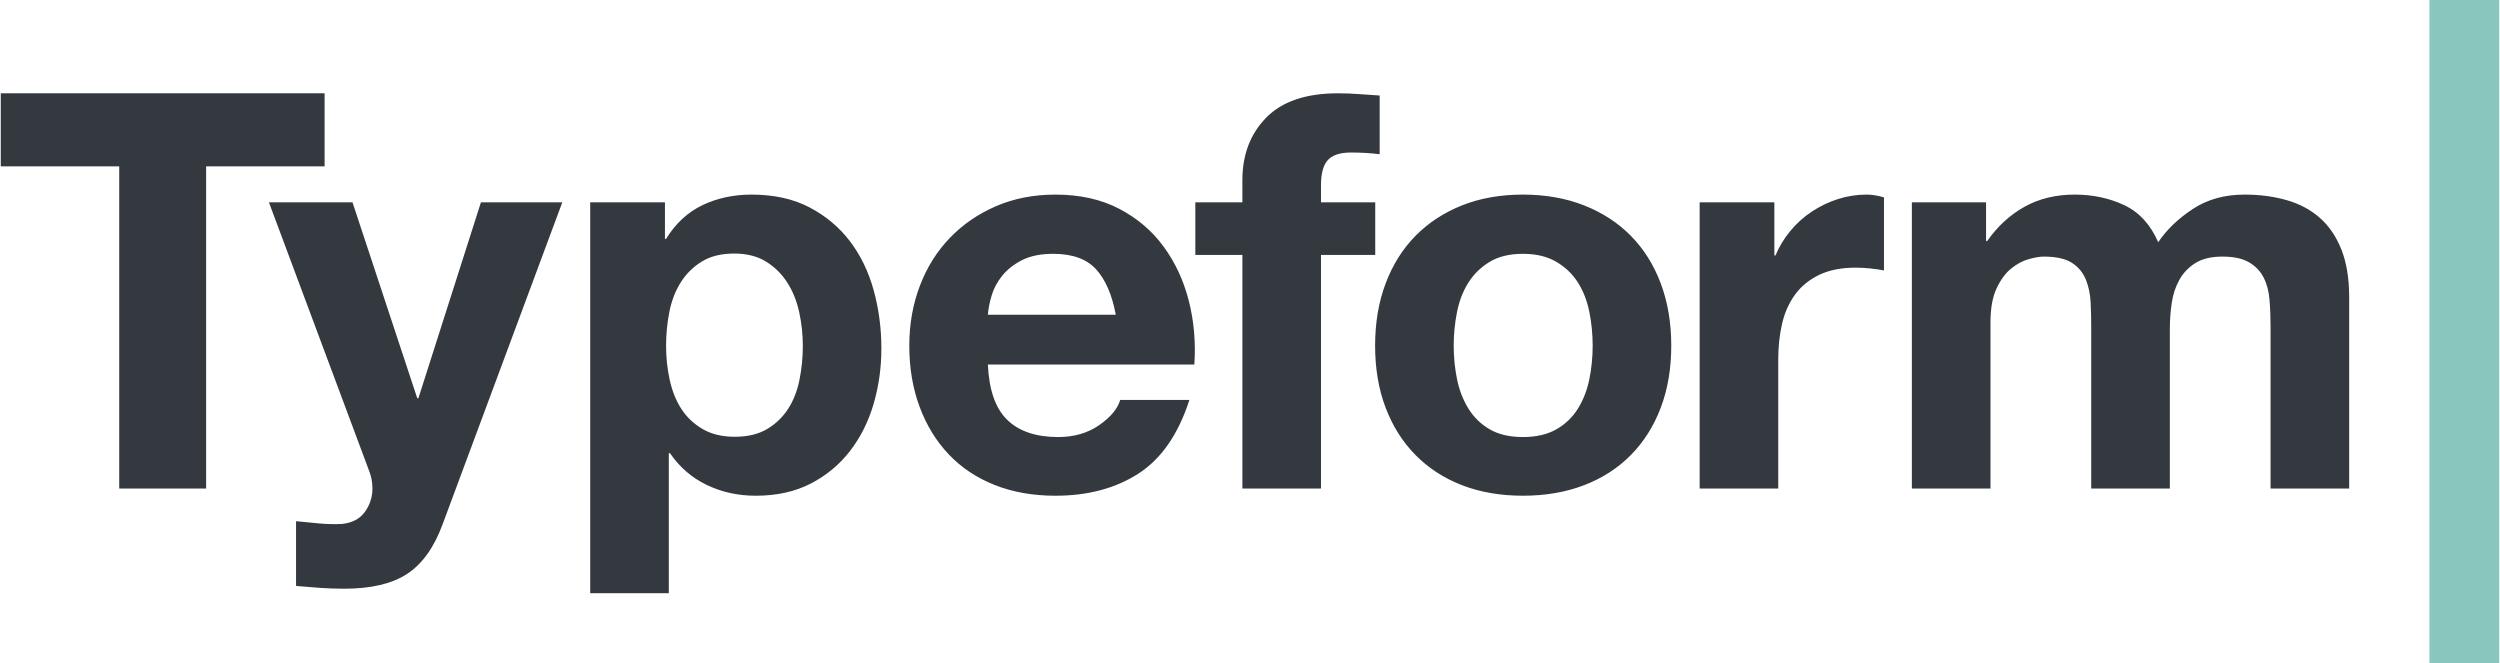
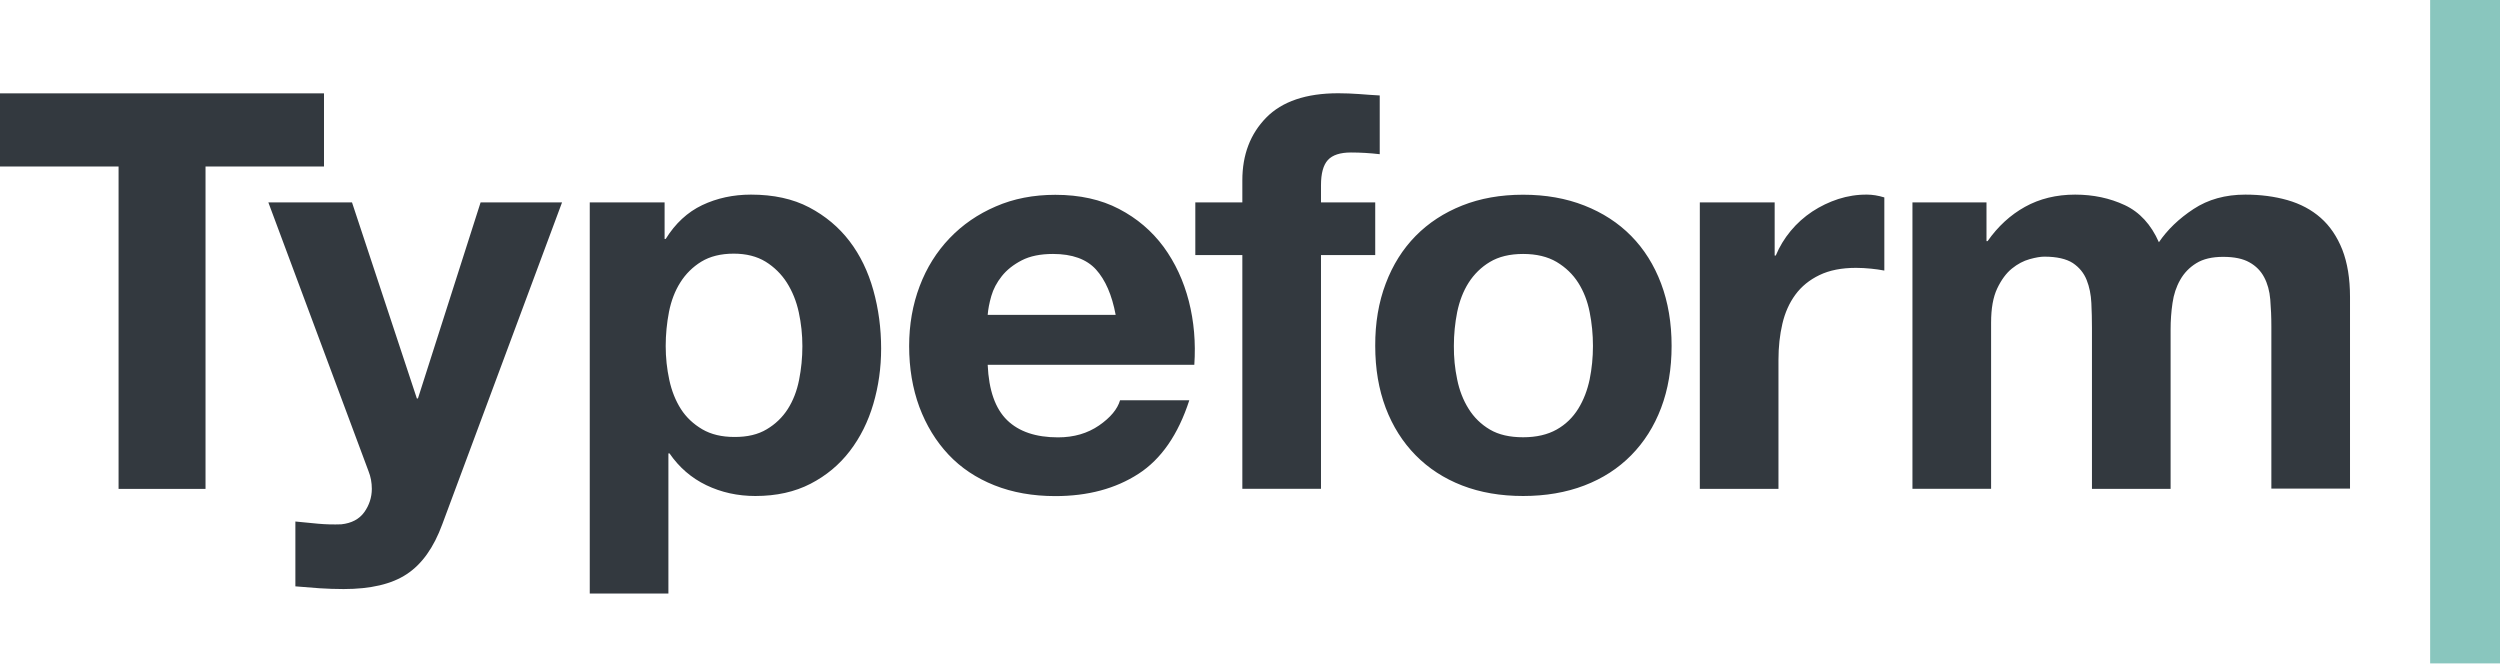
- <svg xmlns="http://www.w3.org/2000/svg" width="2500" height="663" viewBox="0 0 358 95">
-   <path d="M0 23.838V13.367h46.4v10.471H29.426V70H16.974V23.838H0" fill="#33393f" />
-   <path d="M58.252 82.215c-2.169 1.428-5.183 2.141-9.042 2.141-1.164 0-2.314-.039-3.45-.119-1.138-.08-2.288-.172-3.45-.277v-9.28c1.057.105 2.141.211 3.252.316 1.11.105 2.22.132 3.331.08 1.479-.158 2.578-.741 3.292-1.745A5.628 5.628 0 0 0 53.255 70c0-.898-.159-1.746-.476-2.539L38.423 28.993H50.4l9.28 28.077h.158l8.963-28.077H80.46L63.328 75.076c-1.217 3.33-2.909 5.71-5.076 7.139M95.168 28.993v5.235h.159c1.374-2.221 3.119-3.834 5.234-4.838s4.442-1.507 6.981-1.507c3.224 0 6 .608 8.328 1.824 2.326 1.217 4.256 2.83 5.79 4.838 1.533 2.01 2.669 4.35 3.41 7.02.74 2.671 1.111 5.46 1.111 8.369 0 2.75-.371 5.393-1.111 7.93-.741 2.539-1.864 4.787-3.371 6.742-1.507 1.957-3.384 3.518-5.631 4.68-2.248 1.162-4.878 1.746-7.892 1.746-2.538 0-4.878-.516-7.02-1.547s-3.9-2.551-5.274-4.561h-.159v20.072H84.46V28.993h10.708zm14.639 32.482a9.023 9.023 0 0 0 3.014-2.896c.766-1.19 1.309-2.577 1.626-4.164.318-1.587.477-3.199.477-4.839a22.76 22.76 0 0 0-.516-4.838c-.345-1.586-.912-3.001-1.706-4.244a9.524 9.524 0 0 0-3.054-3.014c-1.242-.765-2.763-1.15-4.56-1.15-1.852 0-3.398.385-4.64 1.15a9.274 9.274 0 0 0-3.014 2.975c-.767 1.217-1.308 2.617-1.626 4.203a25.048 25.048 0 0 0-.476 4.918c0 1.64.171 3.252.516 4.839.343 1.587.898 2.974 1.665 4.164.766 1.19 1.785 2.155 3.054 2.896 1.269.74 2.802 1.109 4.6 1.109 1.851 0 3.397-.369 4.64-1.109zM144.219 60.164c1.691 1.641 4.125 2.459 7.297 2.459 2.274 0 4.23-.566 5.87-1.705 1.638-1.137 2.643-2.34 3.013-3.609h9.915c-1.587 4.918-4.02 8.436-7.297 10.549-3.279 2.115-7.244 3.174-11.897 3.174-3.226 0-6.135-.516-8.724-1.547-2.592-1.031-4.787-2.498-6.583-4.402-1.798-1.902-3.186-4.178-4.165-6.82-.979-2.645-1.467-5.553-1.467-8.726 0-3.066.502-5.921 1.507-8.565 1.004-2.645 2.432-4.931 4.283-6.862 1.85-1.929 4.057-3.45 6.623-4.56 2.563-1.112 5.405-1.666 8.526-1.666 3.49 0 6.53.674 9.12 2.022 2.591 1.349 4.72 3.161 6.385 5.433 1.666 2.274 2.868 4.866 3.609 7.773.74 2.91 1.004 5.95.793 9.122h-29.584c.159 3.647 1.084 6.291 2.776 7.93zm12.731-21.573c-1.349-1.481-3.398-2.222-6.146-2.222-1.799 0-3.292.305-4.482.912-1.189.61-2.141 1.363-2.854 2.261-.714.899-1.217 1.853-1.506 2.856-.292 1.004-.464 1.903-.517 2.696h18.322c-.531-2.856-1.47-5.022-2.817-6.503zM171.167 36.528v-7.535h6.741V25.82c0-3.648 1.136-6.635 3.411-8.963 2.273-2.326 5.711-3.49 10.311-3.49 1.004 0 2.01.041 3.014.119 1.004.08 1.983.147 2.936.199v8.407a34.936 34.936 0 0 0-4.124-.238c-1.534 0-2.632.358-3.292 1.072-.662.713-.991 1.917-.991 3.609v2.458h7.772v7.535h-7.772V70H177.91V36.528h-6.743M198.434 40.613c1.004-2.67 2.432-4.944 4.283-6.822 1.85-1.875 4.07-3.33 6.662-4.361 2.59-1.032 5.498-1.547 8.725-1.547 3.223 0 6.147.515 8.766 1.547 2.617 1.031 4.854 2.486 6.701 4.361 1.854 1.878 3.281 4.152 4.285 6.822 1.002 2.67 1.506 5.645 1.506 8.923s-.504 6.239-1.506 8.884c-1.004 2.645-2.432 4.904-4.285 6.781-1.848 1.877-4.084 3.318-6.701 4.322-2.618 1.004-5.543 1.508-8.766 1.508-3.227 0-6.135-.504-8.725-1.508-2.592-1.004-4.812-2.445-6.662-4.322-1.852-1.877-3.279-4.137-4.283-6.781-1.006-2.645-1.508-5.605-1.508-8.884s.502-6.253 1.508-8.923zm10.231 13.721c.317 1.561.858 2.963 1.627 4.204a8.647 8.647 0 0 0 3.054 2.976c1.268.74 2.854 1.109 4.758 1.109s3.502-.369 4.797-1.109 2.328-1.732 3.095-2.976c.767-1.241 1.31-2.644 1.629-4.204.315-1.559.476-3.158.476-4.798 0-1.638-.16-3.253-.476-4.839-.319-1.586-.862-2.986-1.629-4.203-.767-1.215-1.8-2.207-3.095-2.975-1.295-.765-2.893-1.15-4.797-1.15s-3.49.385-4.758 1.15a9.134 9.134 0 0 0-3.054 2.975c-.769 1.217-1.31 2.617-1.627 4.203a24.644 24.644 0 0 0-.476 4.839c0 1.64.159 3.239.476 4.798zM254.135 28.993v7.614h.158c.527-1.269 1.242-2.445 2.141-3.529s1.93-2.01 3.094-2.775a15.106 15.106 0 0 1 3.729-1.785 13.43 13.43 0 0 1 4.123-.635c.742 0 1.561.133 2.461.396v10.47a21.98 21.98 0 0 0-1.904-.277 20.25 20.25 0 0 0-2.143-.12c-2.062 0-3.807.345-5.234 1.032-1.428.688-2.578 1.626-3.449 2.815-.873 1.19-1.496 2.578-1.865 4.164s-.555 3.305-.555 5.157V70h-11.262V28.993h10.706M284.469 28.993v5.552h.157c1.479-2.113 3.267-3.754 5.354-4.918 2.088-1.161 4.481-1.744 7.178-1.744 2.591 0 4.957.503 7.1 1.507 2.141 1.004 3.766 2.776 4.879 5.314 1.215-1.798 2.866-3.384 4.957-4.759 2.088-1.375 4.559-2.062 7.416-2.062 2.168 0 4.176.265 6.026.793 1.853.529 3.438 1.376 4.76 2.538 1.319 1.164 2.351 2.684 3.095 4.56.737 1.878 1.108 4.139 1.108 6.783V70h-11.265V46.76c0-1.375-.051-2.67-.158-3.887-.104-1.215-.395-2.272-.872-3.172-.476-.898-1.177-1.612-2.101-2.142-.926-.528-2.18-.793-3.767-.793-1.588 0-2.868.305-3.849.912a6.591 6.591 0 0 0-2.299 2.38c-.555.979-.926 2.089-1.11 3.331a25.286 25.286 0 0 0-.276 3.767V70h-11.265V46.998c0-1.217-.026-2.419-.08-3.609-.054-1.19-.276-2.287-.675-3.291-.395-1.004-1.057-1.811-1.98-2.42-.927-.607-2.289-.912-4.086-.912-.531 0-1.23.119-2.104.357s-1.717.687-2.537 1.349c-.818.661-1.52 1.613-2.102 2.854-.582 1.244-.871 2.869-.871 4.879V70h-11.265V28.993h10.632" fill="#33393f" />
-   <path d="M348 0h10v95h-10V0z" fill="#89c6be" />
+ <svg xmlns="http://www.w3.org/2000/svg" version="1.1" id="Layer_1" x="0px" y="0px" viewBox="0 0 2498.5 663" style="enable-background:new 0 0 2498.5 663;" xml:space="preserve">
+   <style type="text/css">
+ 	.st0{fill:#33393F;}
+ 	.st1{fill:#89C6BE;}
+ </style>
+   <path class="st0" d="M0,166.4V93.3h323.8v73.1H205.4v322.2h-86.9V166.4H0" />
+   <path class="st0" d="M406.5,573.8c-15.1,10-36.2,14.9-63.1,14.9c-8.1,0-16.1-0.3-24.1-0.8c-7.9-0.6-16-1.2-24.1-1.9v-64.8  c7.4,0.7,14.9,1.5,22.7,2.2c7.7,0.7,15.5,0.9,23.2,0.6c10.3-1.1,18-5.2,23-12.2c4.9-6.8,7.5-14.9,7.5-23.2c0-6.3-1.1-12.2-3.3-17.7  L268.2,202.3h83.6l64.8,195.9h1.1l62.6-195.9h81.4L442,524C433.5,547.2,421.7,563.8,406.5,573.8 M664.2,202.3v36.5h1.1  c9.6-15.5,21.8-26.8,36.5-33.8c14.8-7,31-10.5,48.7-10.5c22.5,0,41.9,4.2,58.1,12.7c16.2,8.5,29.7,19.8,40.4,33.8  c10.7,14,18.6,30.4,23.8,49c5.2,18.6,7.8,38.1,7.8,58.4c0,19.2-2.6,37.6-7.8,55.3c-5.2,17.7-13,33.4-23.5,47.1  c-10.5,13.7-23.6,24.6-39.3,32.7c-15.7,8.1-34,12.2-55.1,12.2c-17.7,0-34-3.6-49-10.8c-14.9-7.2-27.2-17.8-36.8-31.8H668v140.1  h-78.6V202.3H664.2z M766.3,429c8.5-5,15.7-11.9,21-20.2c5.3-8.3,9.1-18,11.3-29.1c2.2-11.1,3.3-22.3,3.3-33.8  c0-11.4-1.2-22.7-3.6-33.8c-2.4-11.1-6.4-20.9-11.9-29.6c-5.4-8.5-12.7-15.7-21.3-21c-8.7-5.3-19.3-8-31.8-8  c-12.9,0-23.7,2.7-32.4,8c-8.5,5.2-15.7,12.3-21,20.8c-5.4,8.5-9.1,18.3-11.3,29.3c-2.2,11.3-3.3,22.8-3.3,34.3  c0,11.4,1.2,22.7,3.6,33.8c2.4,11.1,6.3,20.8,11.6,29.1c5.3,8.3,12.5,15,21.3,20.2c8.9,5.2,19.6,7.7,32.1,7.7  C746.9,436.8,757.7,434.2,766.3,429L766.3,429z M1006.5,419.9c11.8,11.5,28.8,17.2,50.9,17.2c15.9,0,29.5-4,41-11.9  c11.4-7.9,18.4-16.3,21-25.2h69.2c-11.1,34.3-28.1,58.9-50.9,73.6c-22.9,14.8-50.6,22.2-83,22.2c-22.5,0-42.8-3.6-60.9-10.8  c-18.1-7.2-33.4-17.4-45.9-30.7c-12.5-13.3-22.2-29.2-29.1-47.6c-6.8-18.5-10.2-38.8-10.2-60.9c0-21.4,3.5-41.3,10.5-59.8  c7-18.5,17-34.4,29.9-47.9c12.9-13.5,28.3-24.1,46.2-31.8c17.9-7.8,37.7-11.6,59.5-11.6c24.4,0,45.6,4.7,63.6,14.1  c18.1,9.4,32.9,22.1,44.6,37.9c11.6,15.9,20,34,25.2,54.2c5.2,20.3,7,41.5,5.5,63.7H987.1C988.2,390,994.7,408.4,1006.5,419.9  L1006.5,419.9z M1095.3,269.3c-9.4-10.3-23.7-15.5-42.9-15.5c-12.6,0-23,2.1-31.3,6.4c-8.3,4.3-14.9,9.5-19.9,15.8  c-5,6.3-8.5,12.9-10.5,19.9c-2,7-3.2,13.3-3.6,18.8H1115C1111.3,294.8,1104.7,279.7,1095.3,269.3L1095.3,269.3z M1194.6,254.9v-52.6  h47v-22.1c0-25.5,7.9-46.3,23.8-62.6c15.9-16.2,39.9-24.4,72-24.4c7,0,14,0.3,21,0.8c7,0.6,13.8,1,20.5,1.4v58.7  c-9.6-1.1-19.2-1.7-28.8-1.7c-10.7,0-18.4,2.5-23,7.5c-4.6,5-6.9,13.4-6.9,25.2v17.2h54.2v52.6h-54.2v233.6h-78.6V254.9H1194.6   M1384.9,283.4c7-18.6,17-34.5,29.9-47.6c12.9-13.1,28.4-23.2,46.5-30.4c18.1-7.2,38.4-10.8,60.9-10.8c22.5,0,42.9,3.6,61.2,10.8  c18.3,7.2,33.9,17.3,46.8,30.4c12.9,13.1,22.9,29,29.9,47.6c7,18.6,10.5,39.4,10.5,62.3c0,22.9-3.5,43.5-10.5,62  c-7,18.5-17,34.2-29.9,47.3c-12.9,13.1-28.5,23.2-46.8,30.2c-18.3,7-38.7,10.5-61.2,10.5c-22.5,0-42.8-3.5-60.9-10.5  c-18.1-7-33.6-17.1-46.5-30.2c-12.9-13.1-22.9-28.9-29.9-47.3c-7-18.5-10.5-39.1-10.5-62C1374.3,322.8,1377.8,302.1,1384.9,283.4z   M1456.3,379.2c2.2,10.9,6,20.7,11.4,29.3c5.3,8.6,12.6,15.7,21.3,20.8c8.8,5.2,19.9,7.7,33.2,7.7s24.4-2.6,33.5-7.7  s16.2-12.1,21.6-20.8c5.4-8.7,9.1-18.5,11.4-29.3c2.2-10.9,3.3-22,3.3-33.5c0-11.4-1.1-22.7-3.3-33.8c-2.2-11.1-6-20.8-11.4-29.3  c-5.4-8.5-12.6-15.4-21.6-20.8c-9-5.3-20.2-8-33.5-8s-24.4,2.7-33.2,8c-8.6,5.1-15.9,12.3-21.3,20.8c-5.4,8.5-9.1,18.3-11.4,29.3  c-2.2,11.1-3.3,22.4-3.3,33.8C1452.9,357.2,1454,368.3,1456.3,379.2z M1773.6,202.3v53.1h1.1c3.7-8.9,8.7-17.1,14.9-24.6  c6.3-7.6,13.5-14,21.6-19.4c8.1-5.3,16.8-9.5,26-12.5c9.3-3,19-4.5,28.8-4.4c5.2,0,10.9,0.9,17.2,2.8v73.1  c-4.4-0.8-8.8-1.5-13.3-1.9c-5-0.5-10-0.8-15-0.8c-14.4,0-26.6,2.4-36.5,7.2c-10,4.8-18,11.3-24.1,19.6c-6.1,8.3-10.4,18-13,29.1  c-2.6,11.1-3.9,23.1-3.9,36v129h-78.6V202.3H1773.6 M1985.3,202.3v38.7h1.1c10.3-14.7,22.8-26.2,37.4-34.3  c14.6-8.1,31.3-12.2,50.1-12.2c18.1,0,34.6,3.5,49.6,10.5c14.9,7,26.3,19.4,34.1,37.1c8.5-12.5,20-23.6,34.6-33.2  c14.6-9.6,31.8-14.4,51.8-14.4c15.1,0,29.1,1.8,42.1,5.5c12.9,3.7,24,9.6,33.2,17.7c9.2,8.1,16.4,18.7,21.6,31.8  c5.1,13.1,7.7,28.9,7.7,47.3v191.5h-78.6V326.3c0-9.6-0.4-18.6-1.1-27.1c-0.7-8.5-2.8-15.9-6.1-22.1c-3.3-6.3-8.2-11.3-14.7-14.9  c-6.5-3.7-15.2-5.5-26.3-5.5c-11.1,0-20,2.1-26.9,6.4c-6.7,4.1-12.2,9.8-16,16.6c-3.9,6.8-6.5,14.6-7.7,23.2  c-1.3,8.7-1.9,17.5-1.9,26.3v159.4h-78.6V328c0-8.5-0.2-16.9-0.6-25.2c-0.4-8.3-1.9-16-4.7-23c-2.8-7-7.4-12.6-13.8-16.9  c-6.5-4.2-16-6.4-28.5-6.4c-3.7,0-8.6,0.8-14.7,2.5c-6.1,1.7-12,4.8-17.7,9.4c-5.7,4.6-10.6,11.3-14.7,19.9  c-4.1,8.7-6.1,20-6.1,34.1v166.1h-78.6V202.3H1985.3" />
+   <path class="st1" d="M2428.7,0h69.8v663h-69.8V0z" />
</svg>
